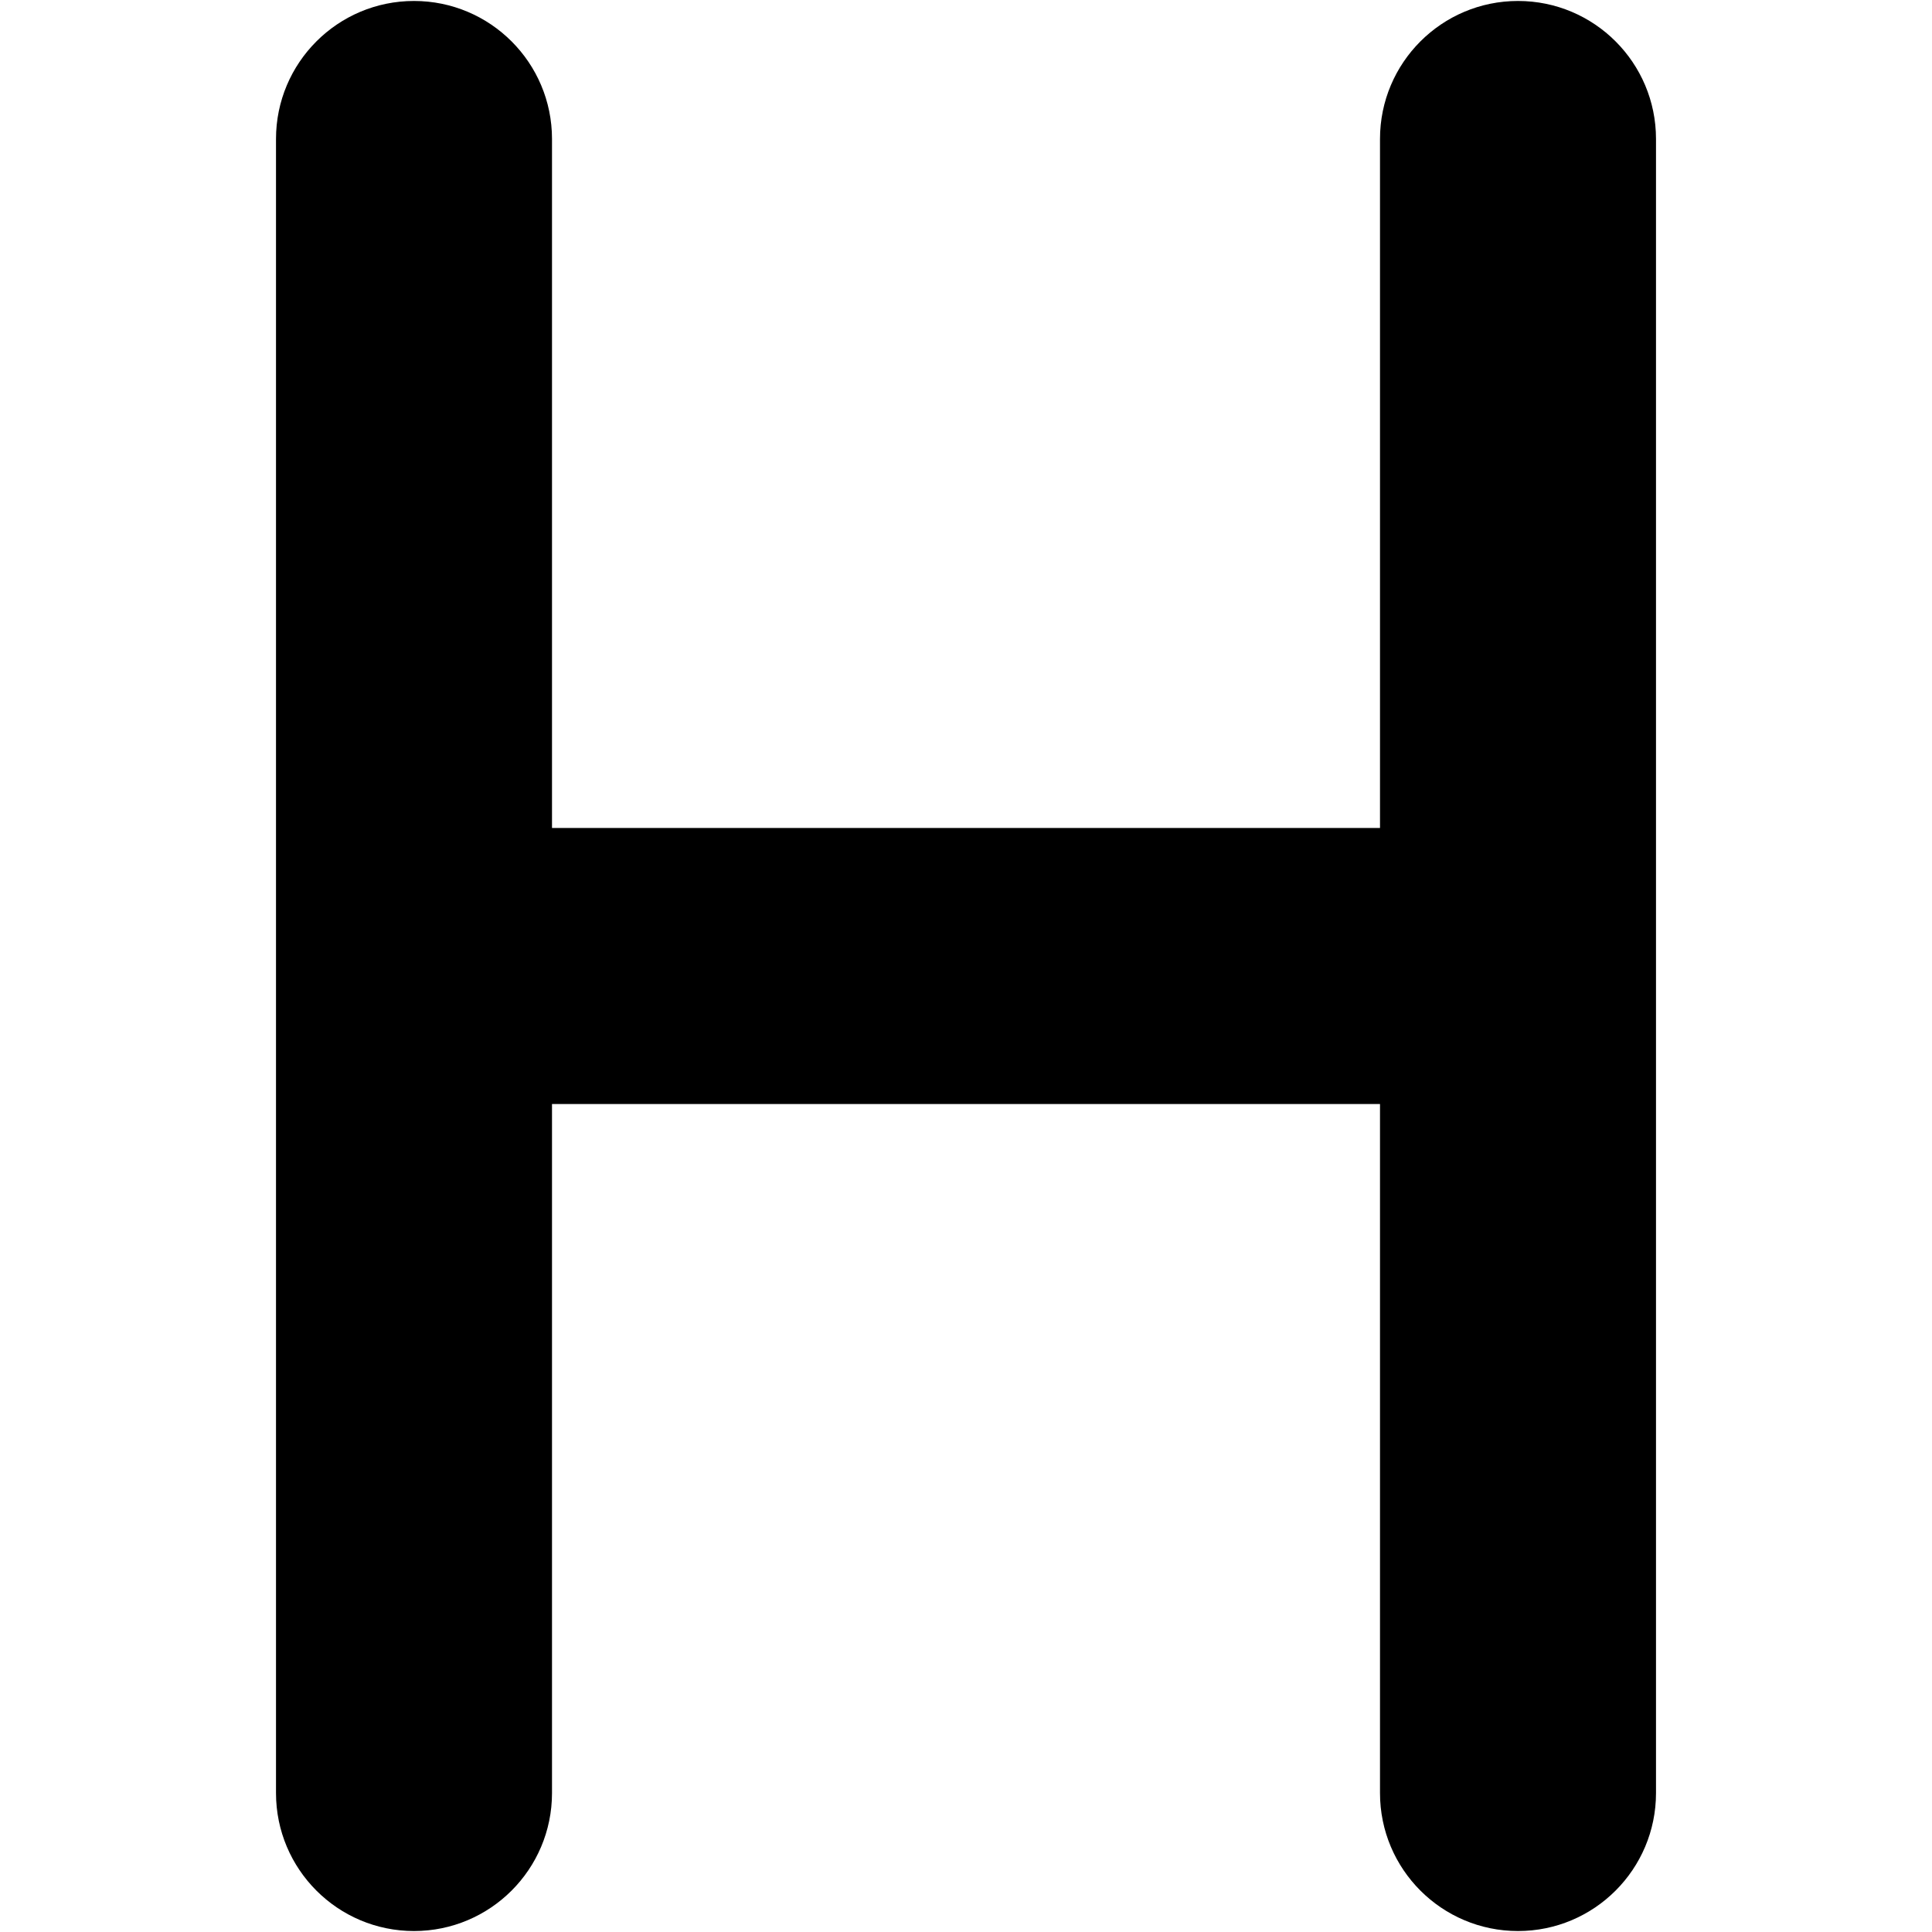
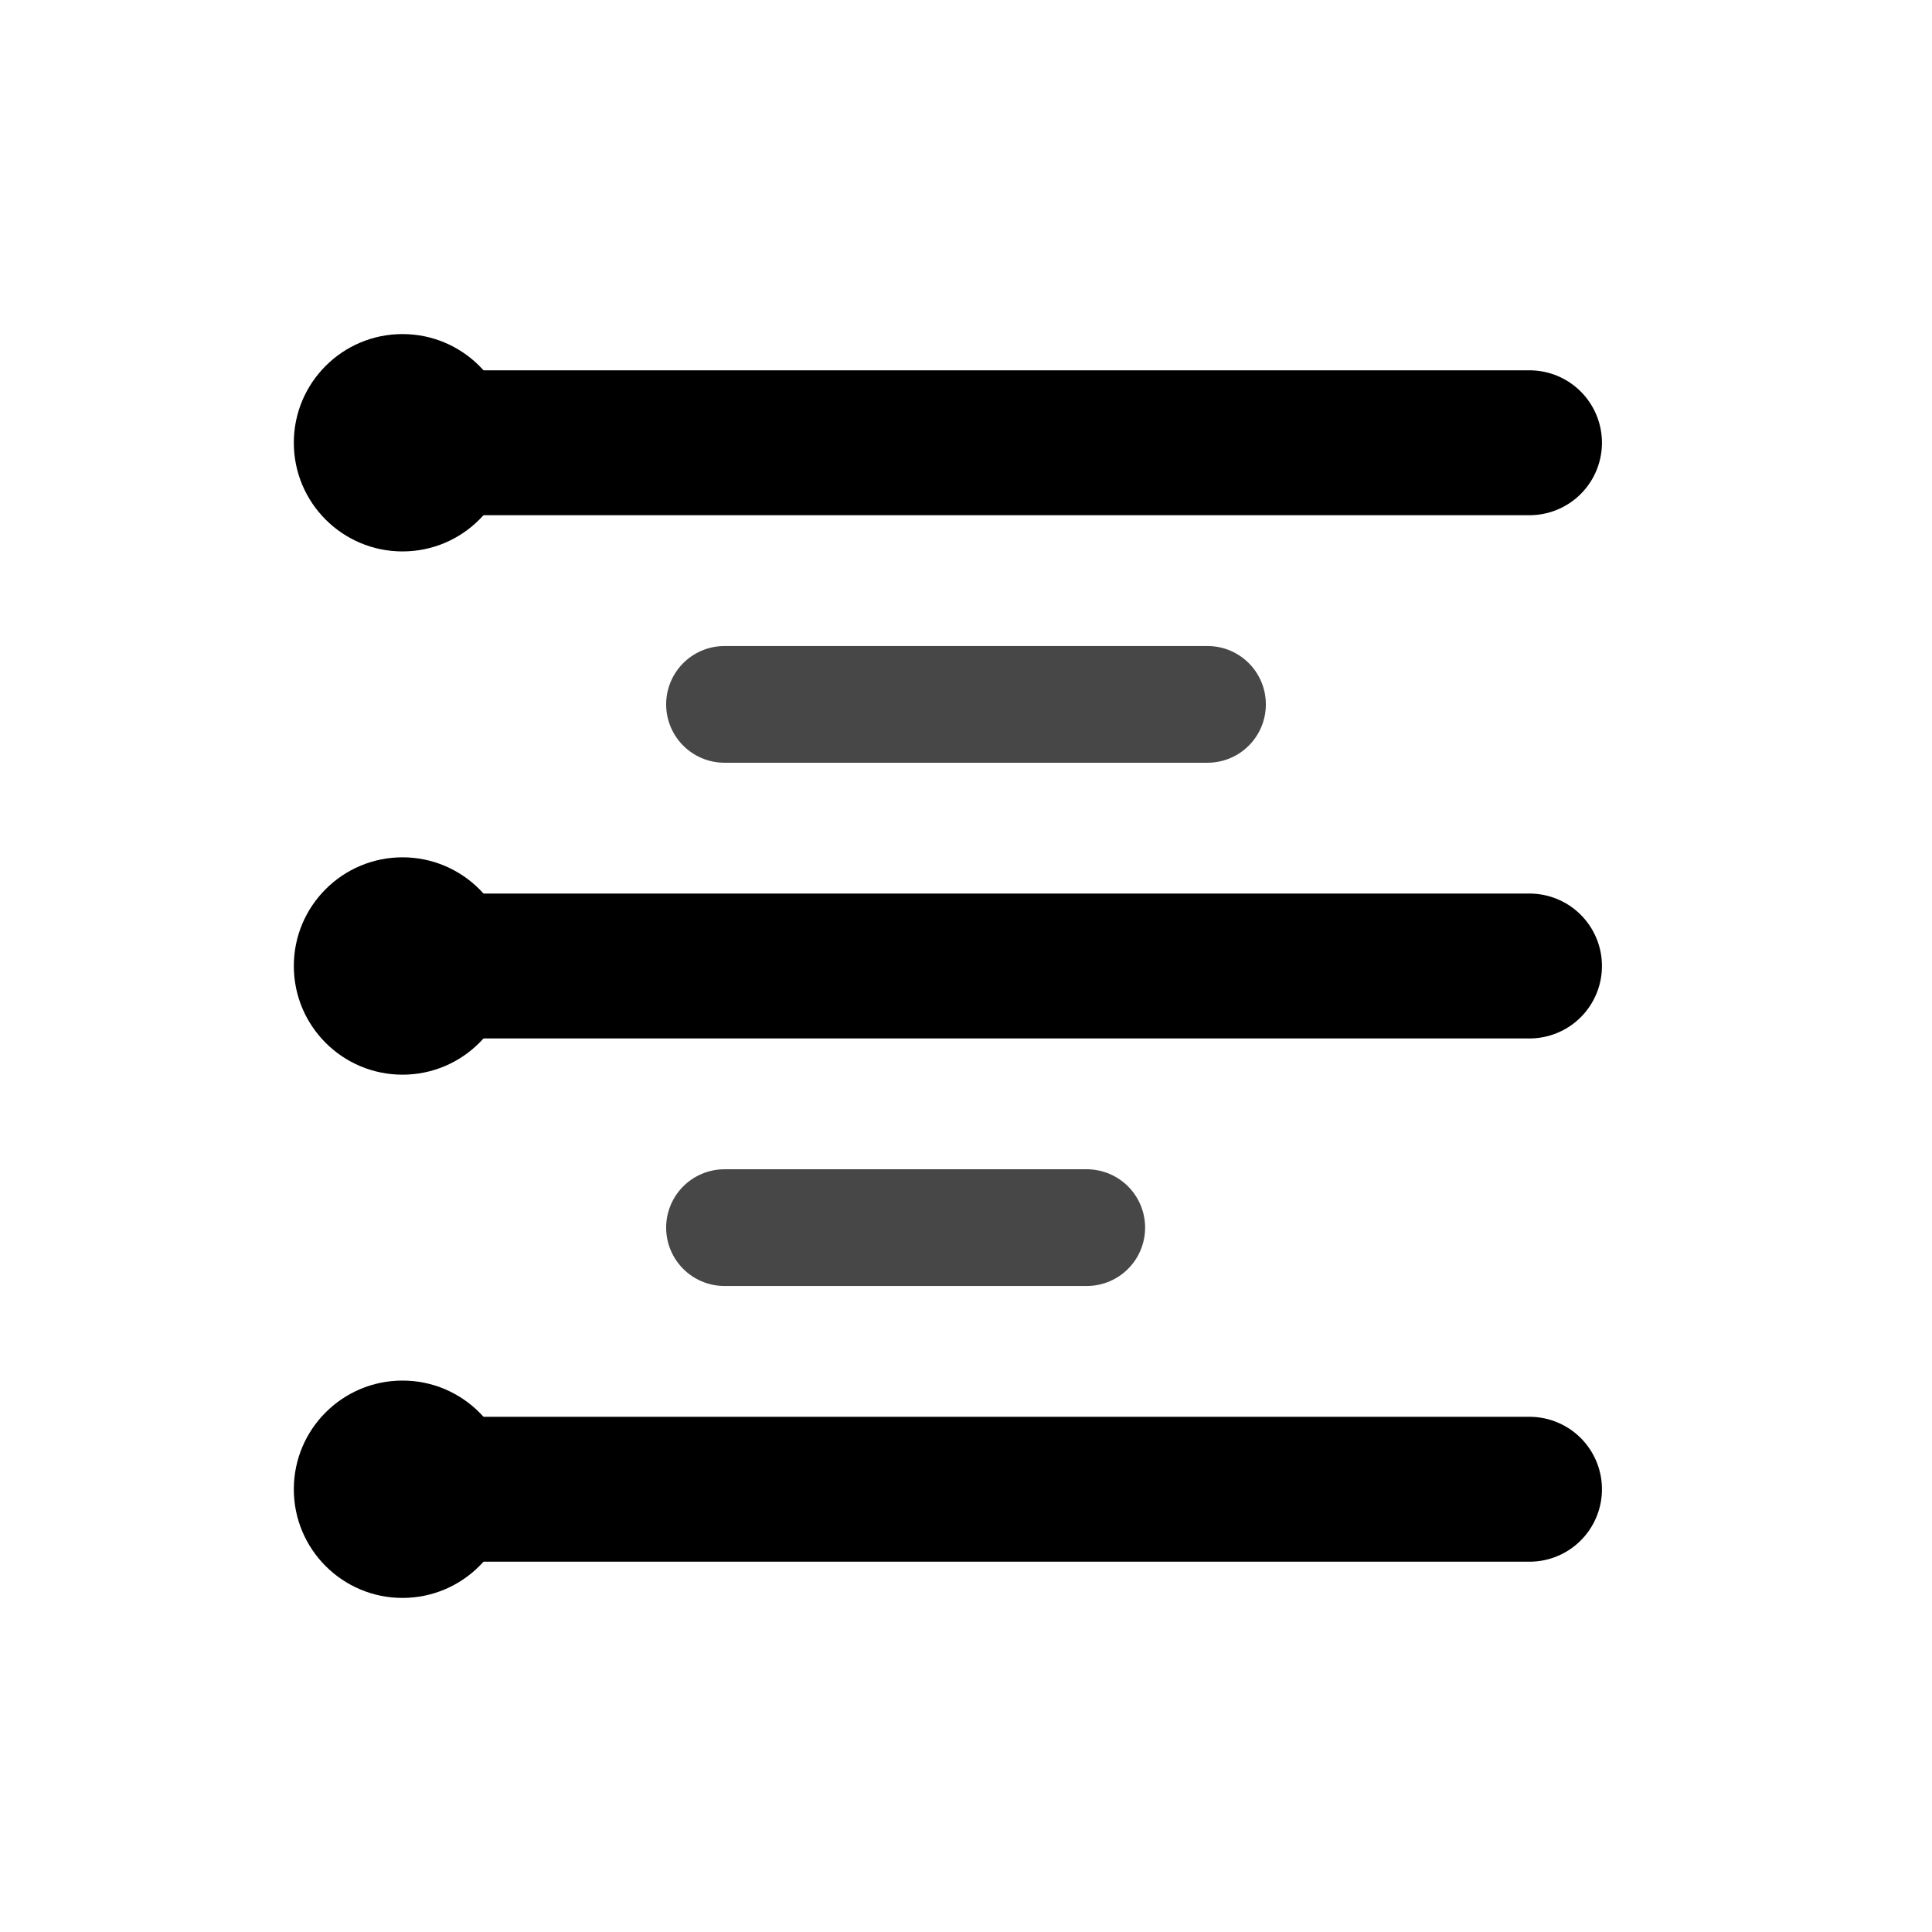
- <svg xmlns="http://www.w3.org/2000/svg" class="icon" width="200px" height="200.00px" viewBox="0 0 1024 1024" version="1.1">
-   <path d="M146.286 73.655a73.143 73.143 0 1 1 146.286 0v876.69a73.143 73.143 0 1 1-146.286 0V73.655z m585.143 0a73.143 73.143 0 1 1 146.286 0v876.69a73.143 73.143 0 1 1-146.286 0V73.655zM292.571 438.857h438.857v146.286H292.571V438.857z" />
+ <svg xmlns="http://www.w3.org/2000/svg" viewBox="0 0 24 24">
+   <path d="M5 5.5h14M5 12h14M5 18.5h14" fill="none" stroke="currentColor" stroke-width="1.8" stroke-linecap="round" />
+   <circle cx="5" cy="5.5" r="1.35" fill="currentColor" />
+   <circle cx="5" cy="12" r="1.35" fill="currentColor" />
+   <circle cx="5" cy="18.5" r="1.35" fill="currentColor" />
+   <path d="M9 8.75h6M9 15.25h4.5" fill="none" stroke="currentColor" stroke-width="1.45" stroke-linecap="round" opacity=".72" />
</svg>
